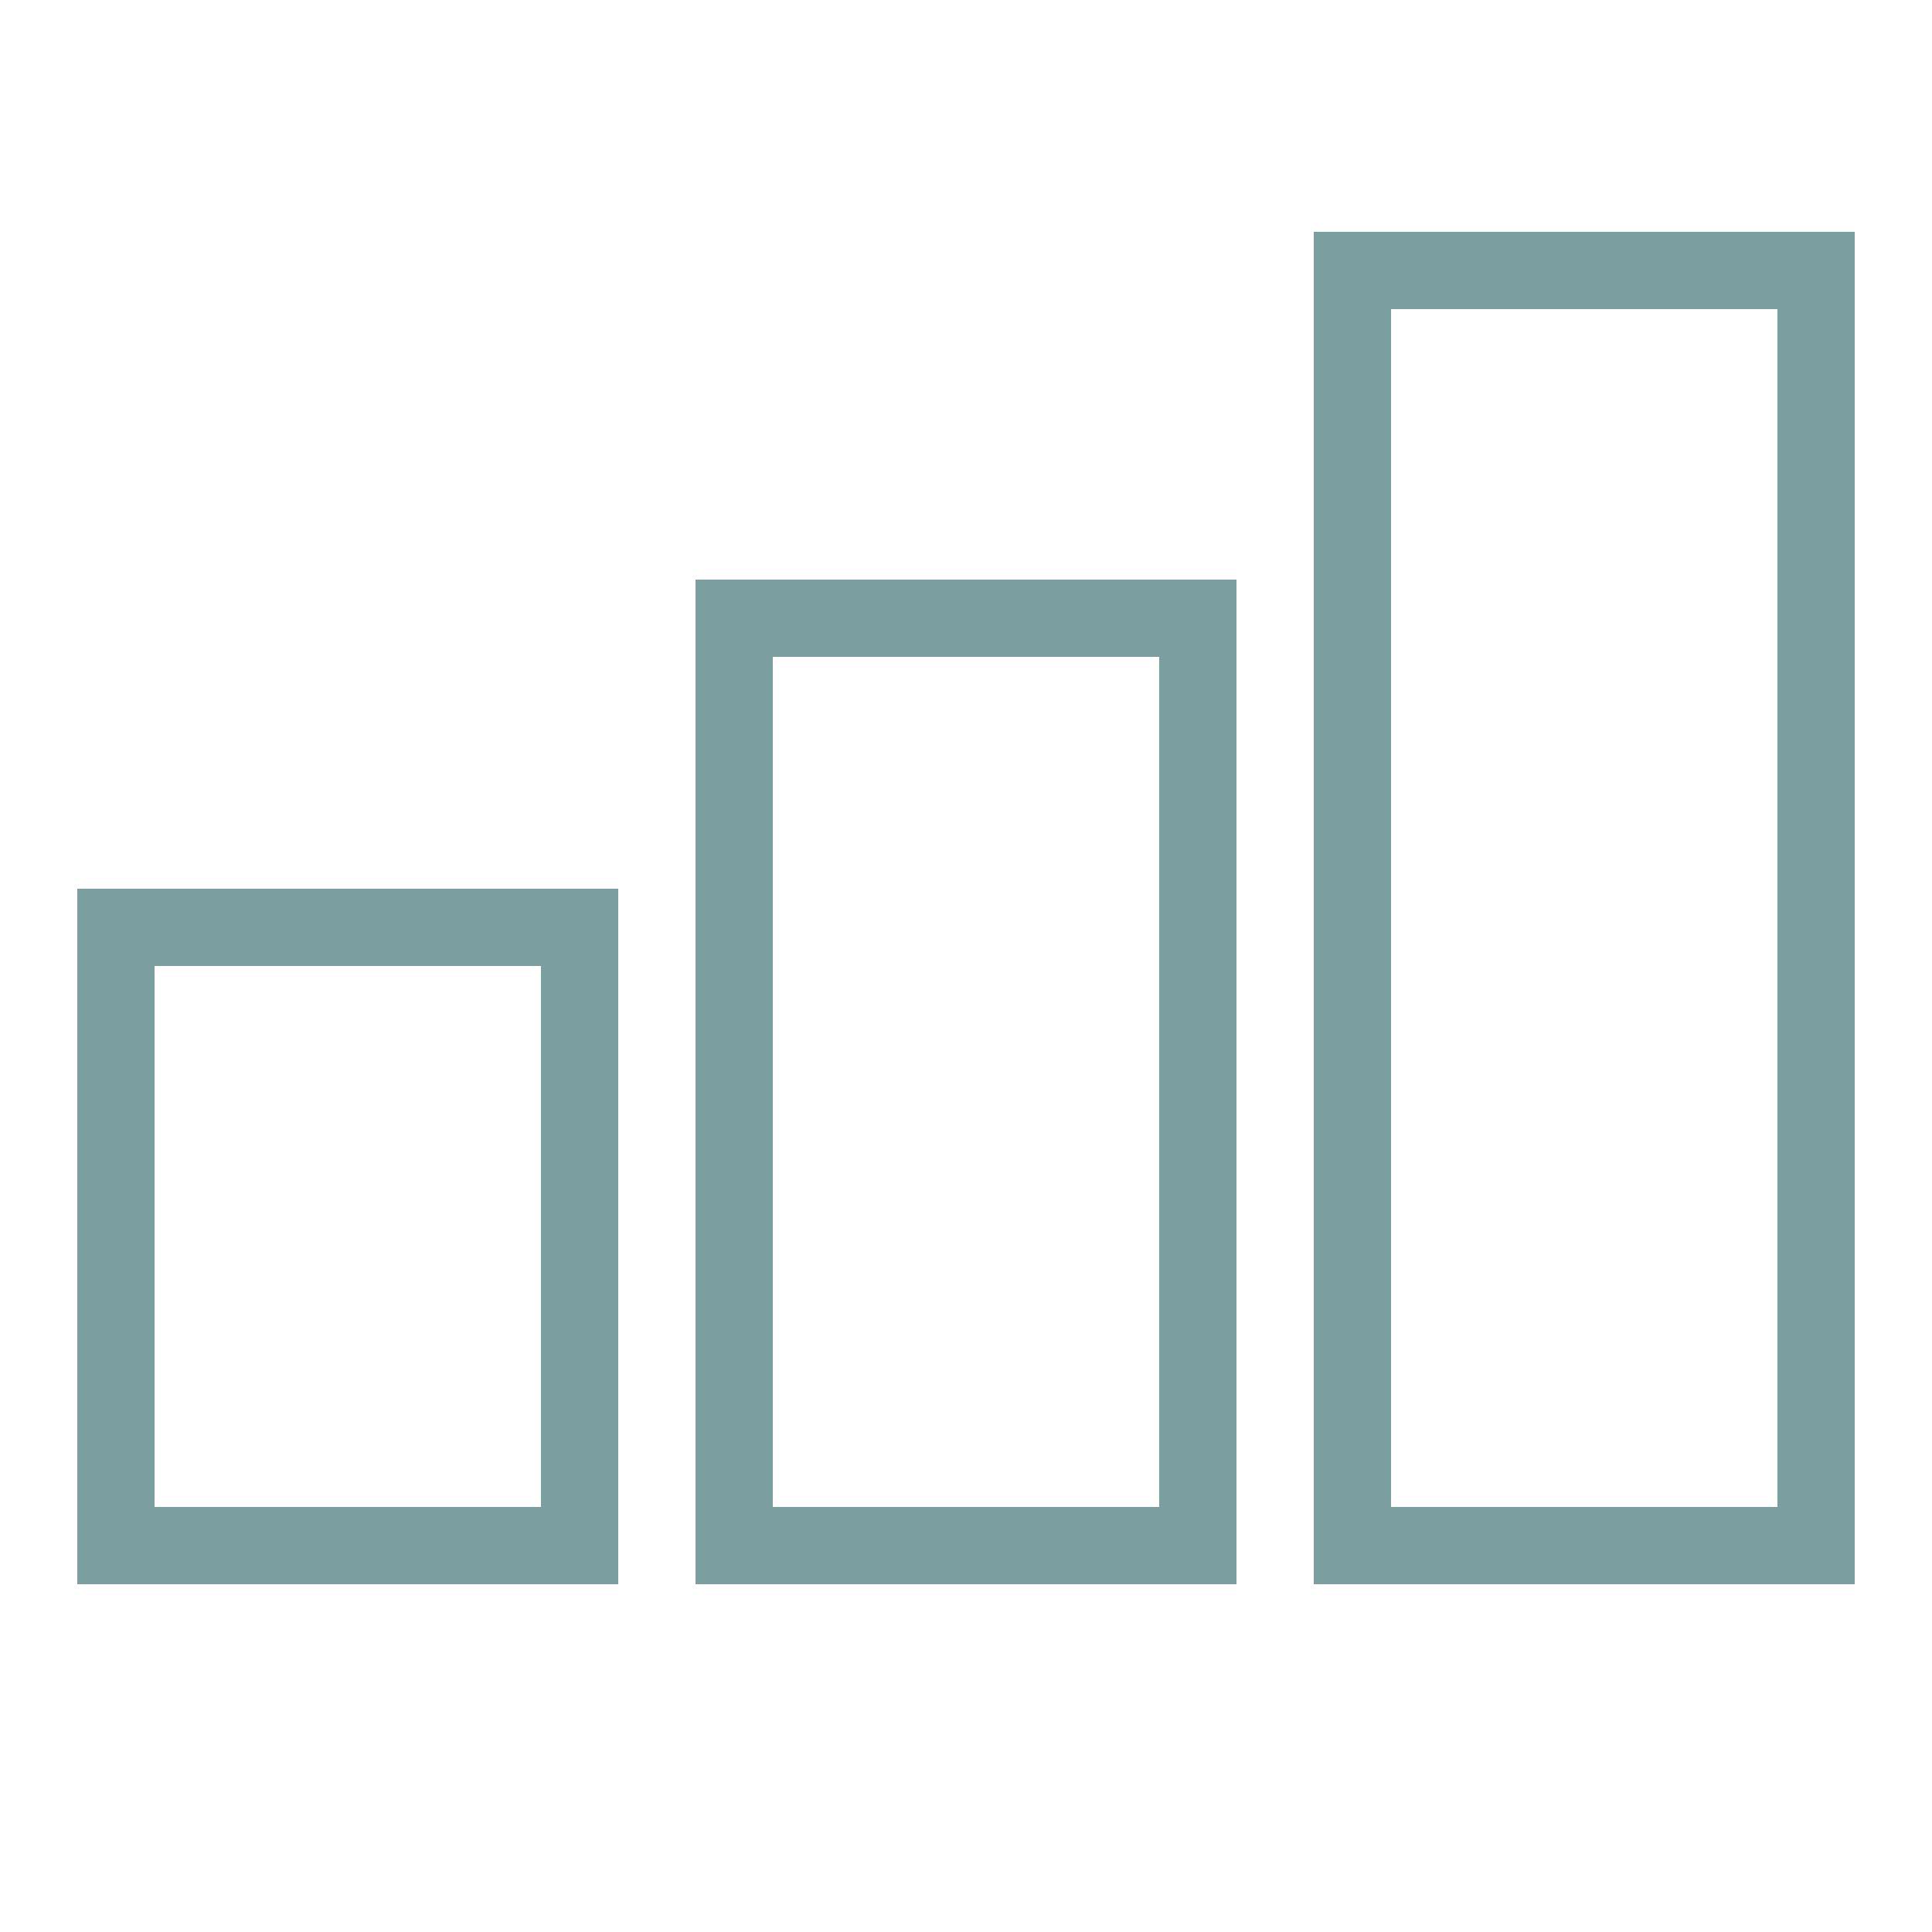
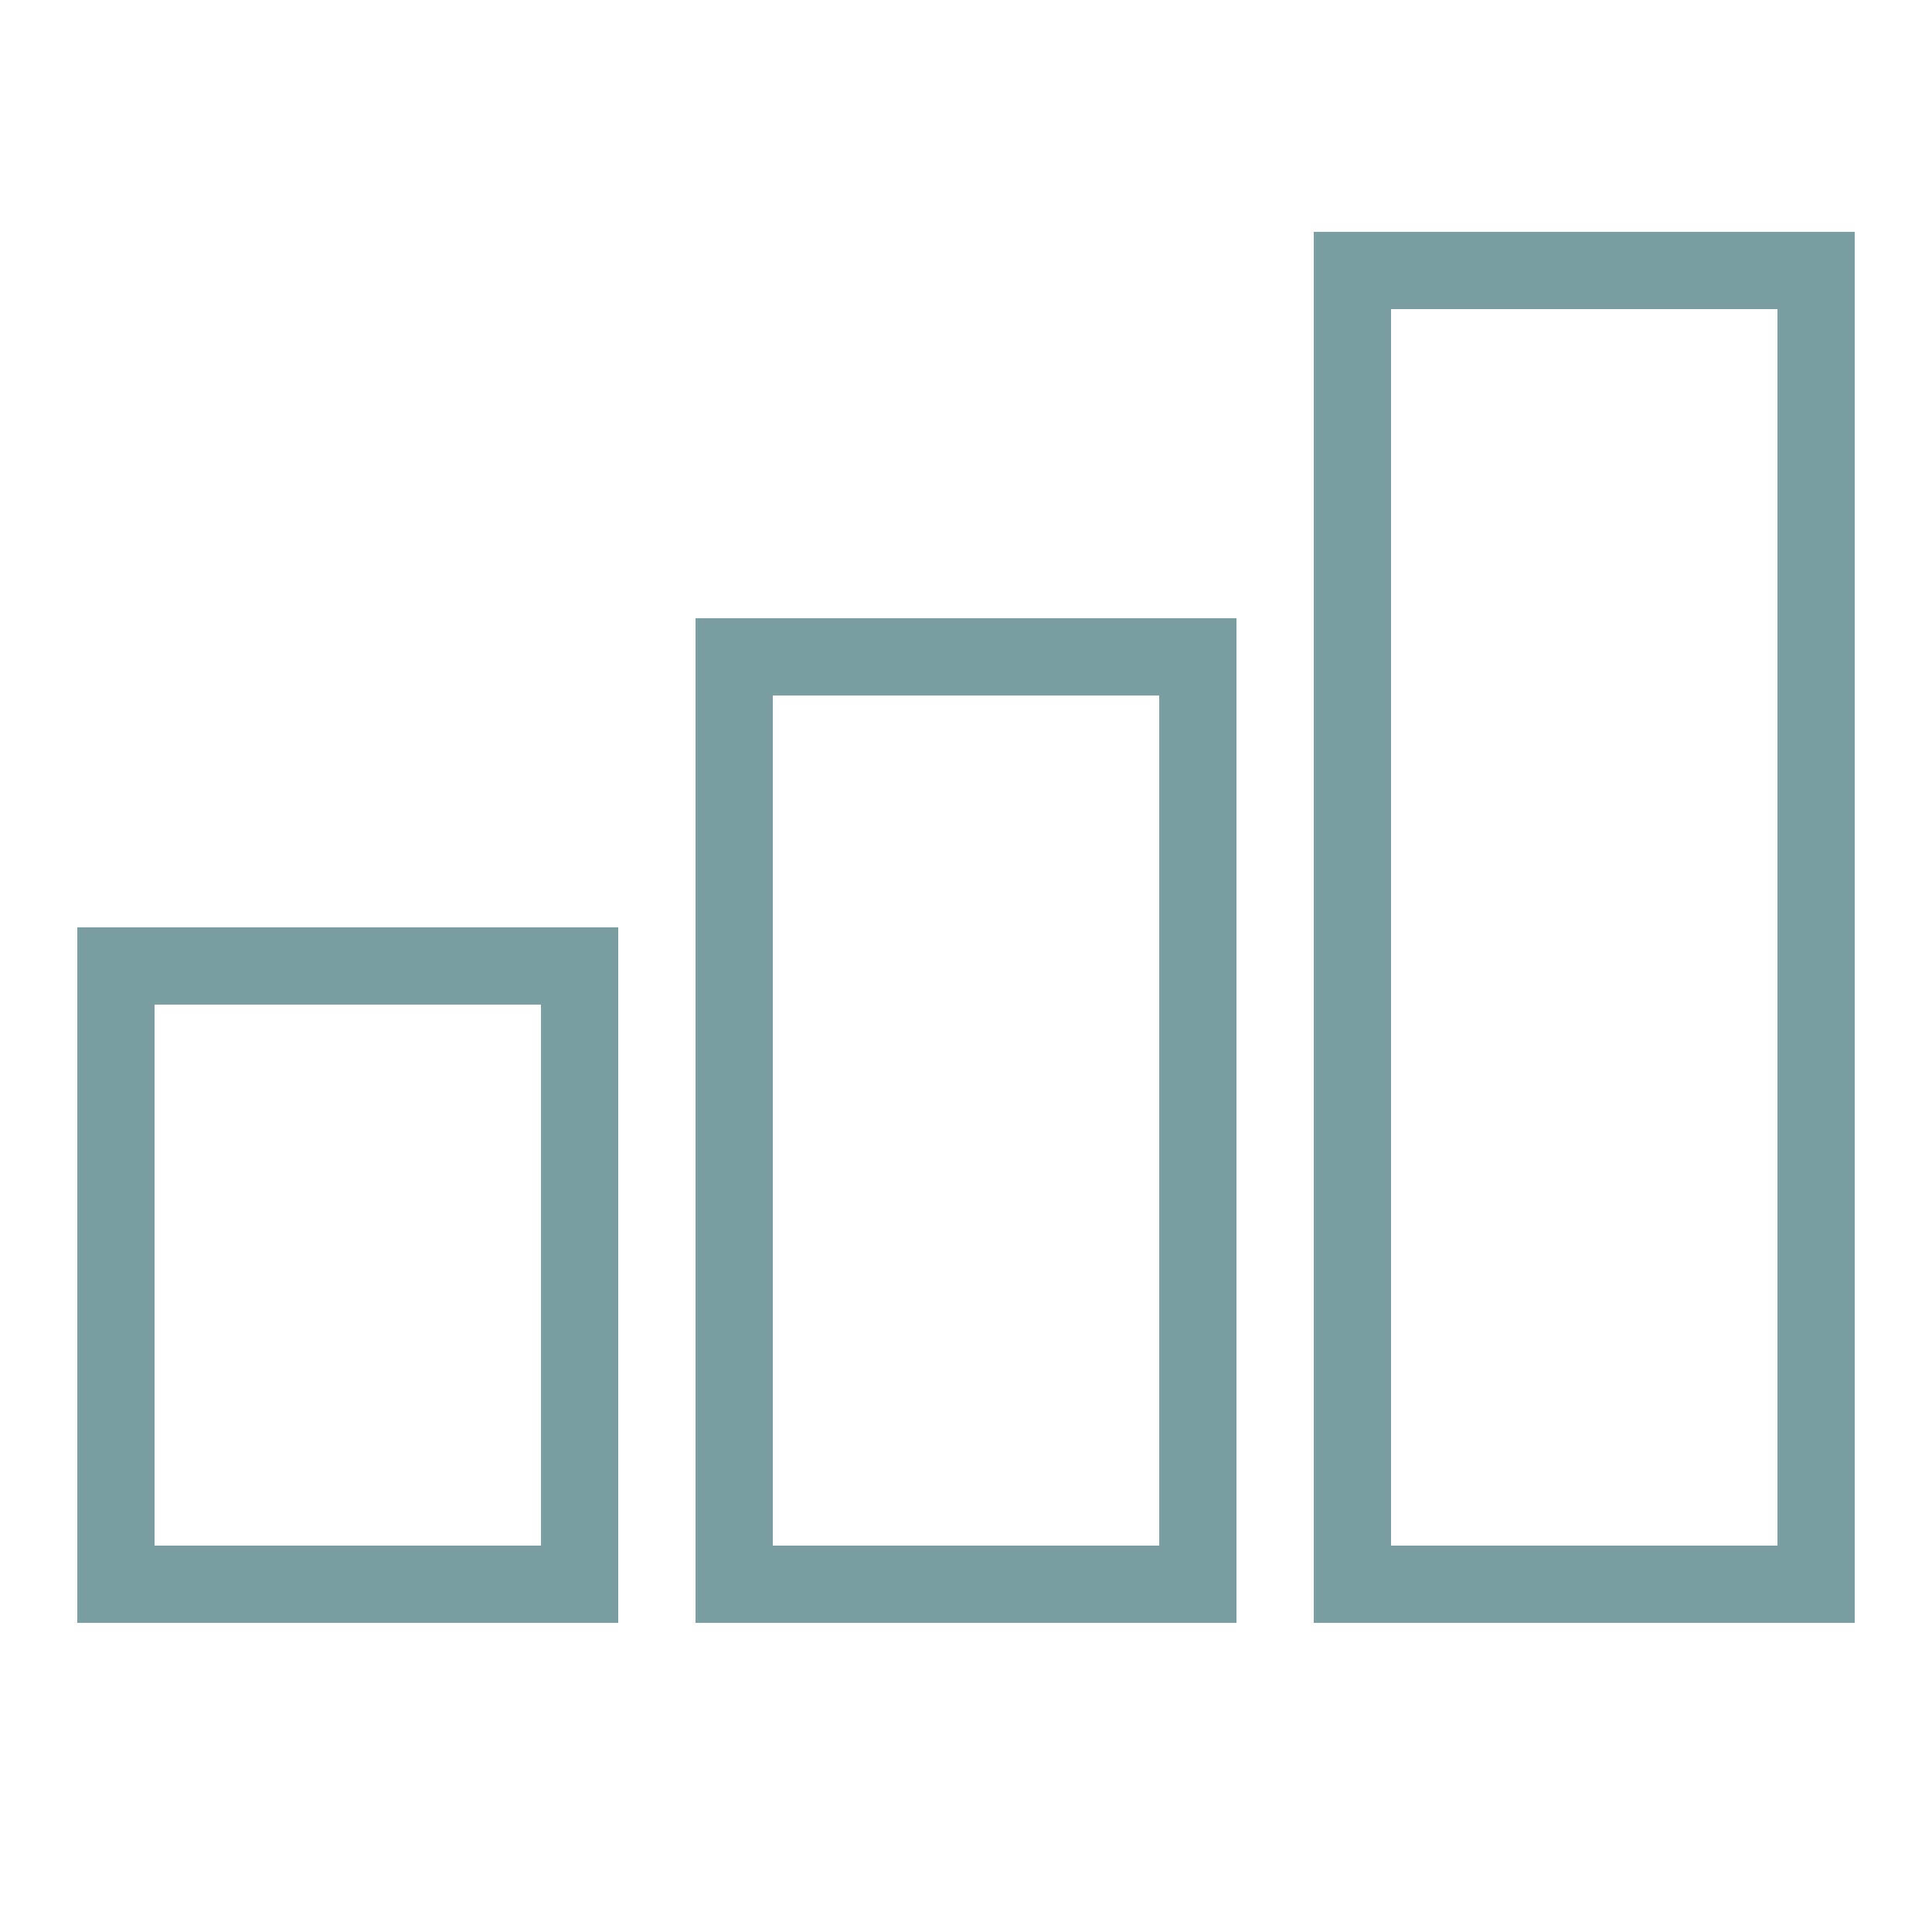
<svg xmlns="http://www.w3.org/2000/svg" viewBox="0 0 25 25">
  <g stroke="#7B9FA1" fill="none" fill-rule="evenodd">
-     <path d="m 17.5,3.5 6,0 0,16.5 -6,0 z m -16,8.5 6,0 0,8 -6,0 z m 8,-4 6,0 0,12 -6,0 z" />
+     <path d="m 17.5,3.5 6,0 0,17 -6,0 z m -16,9 6,0 0,8 -6,0 z m 8,-4 6,0 0,12 -6,0 z" />
  </g>
</svg>
